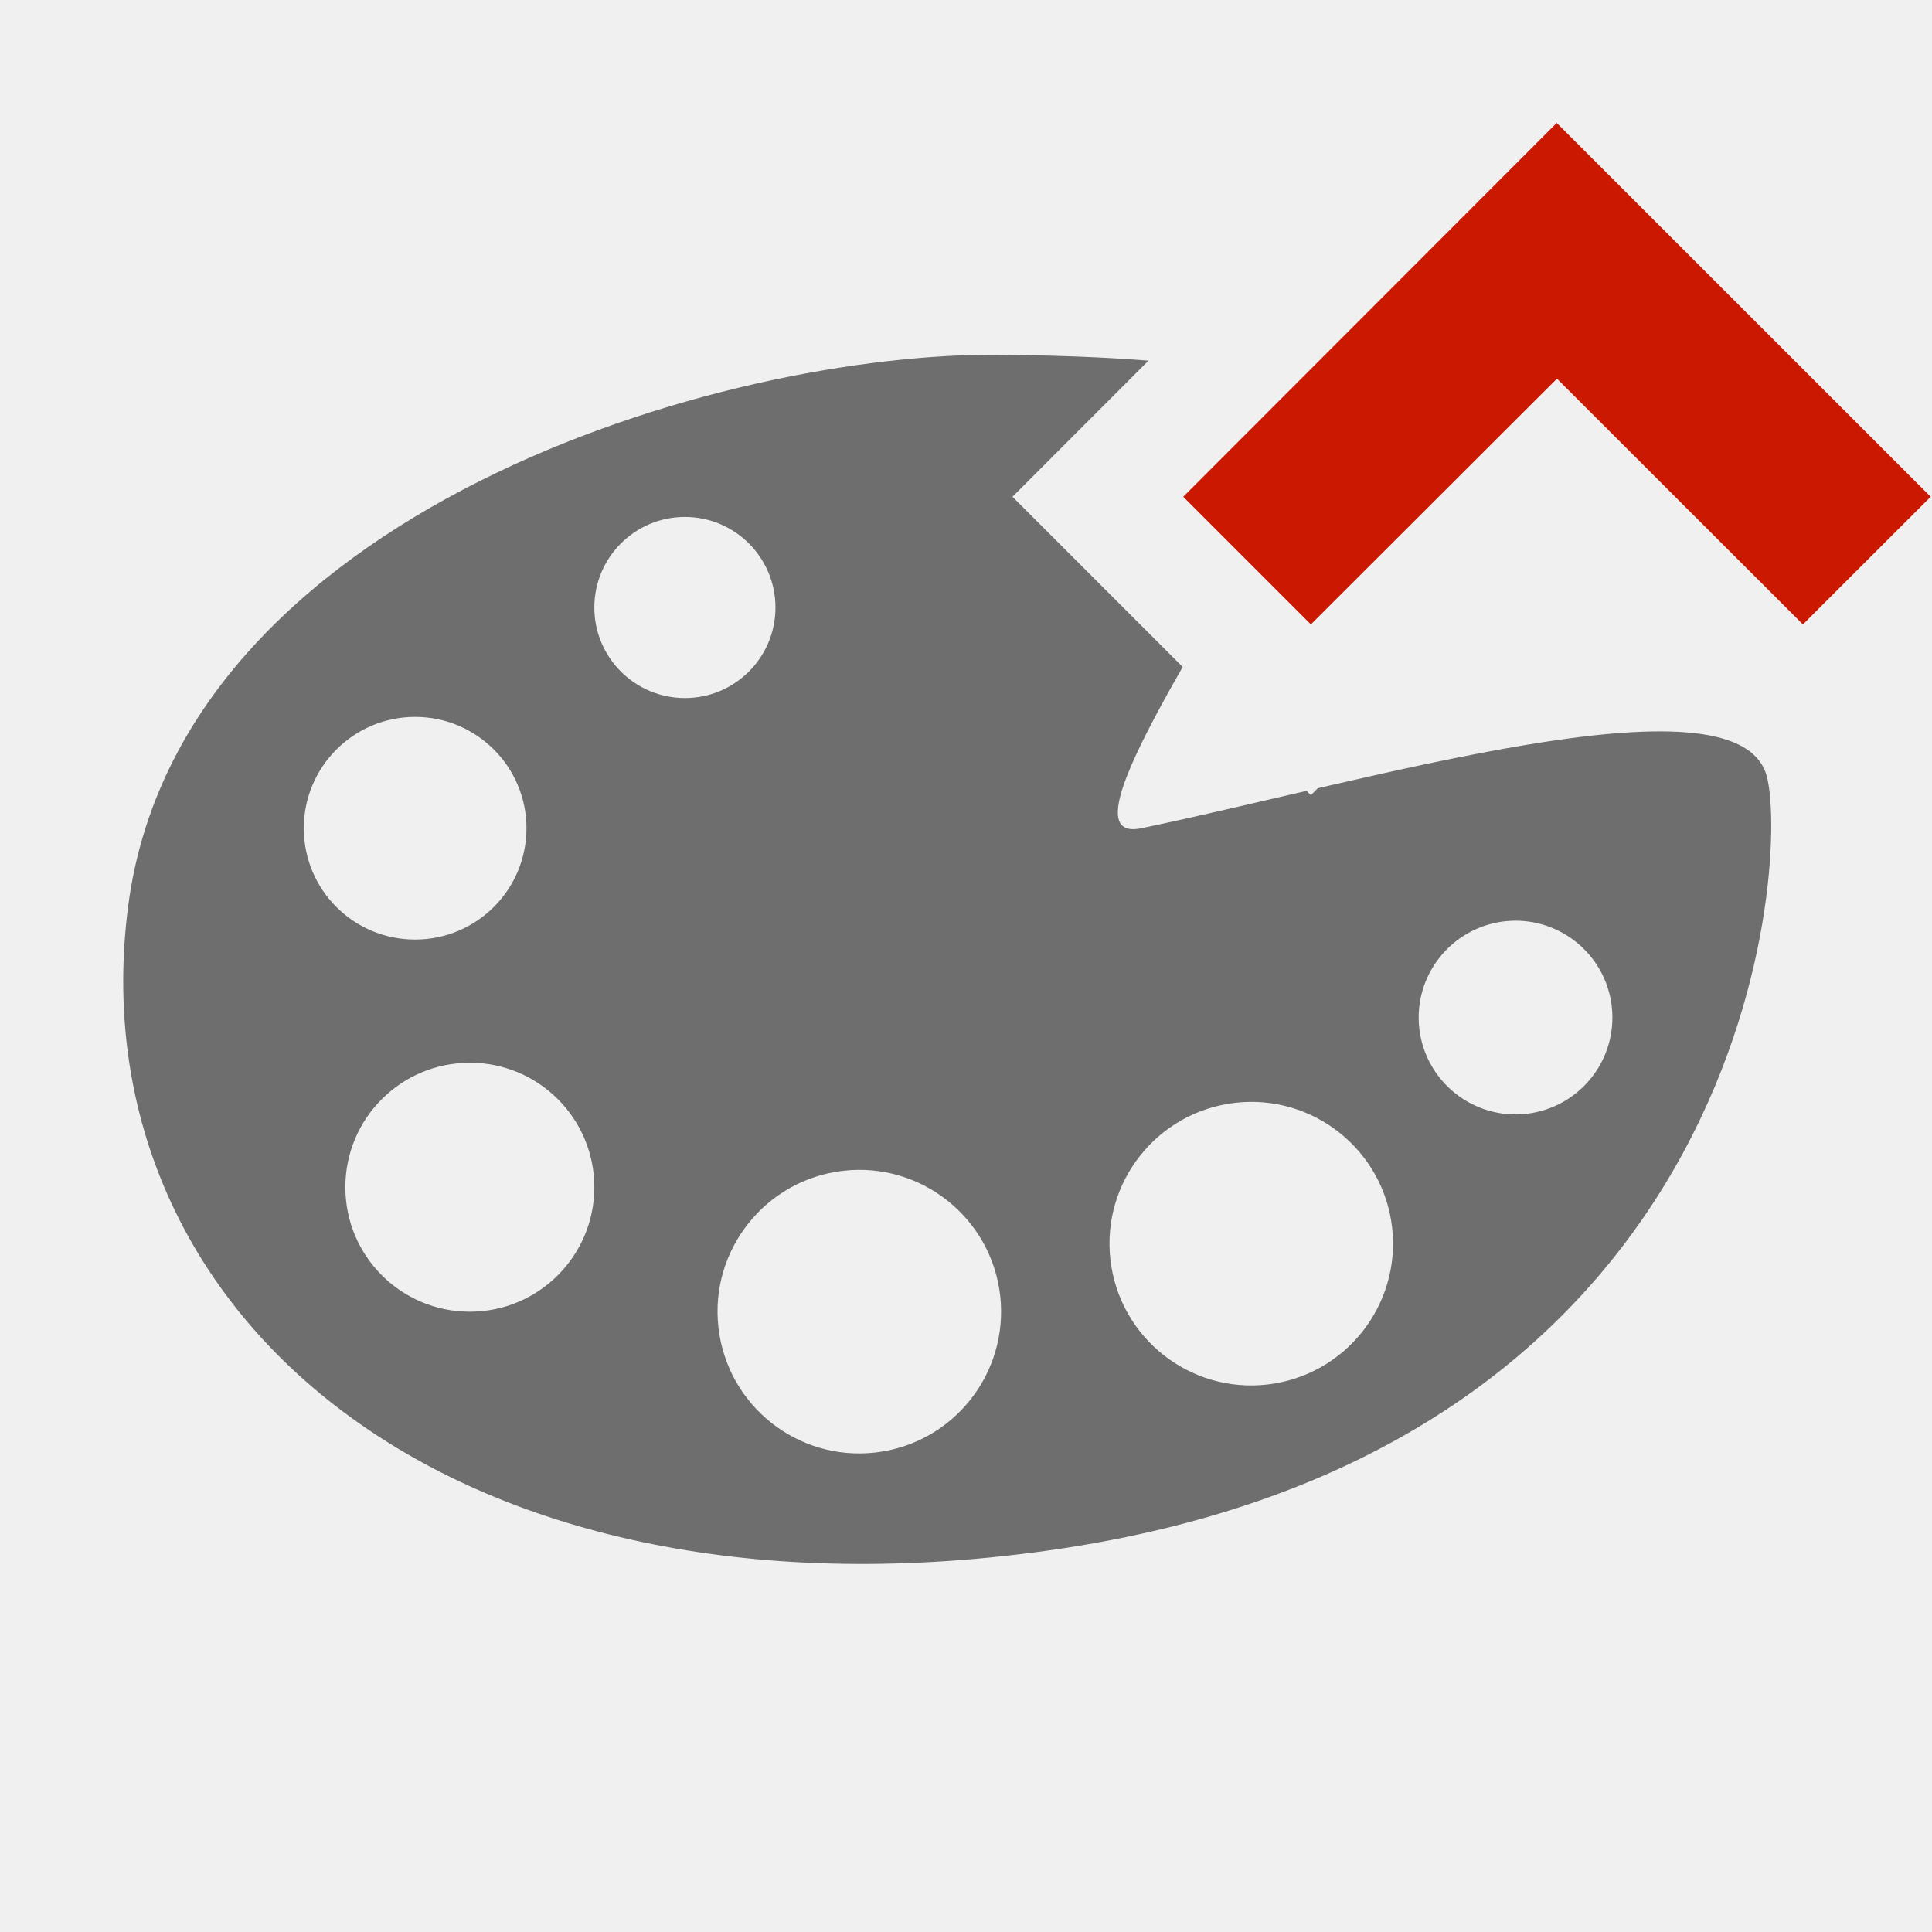
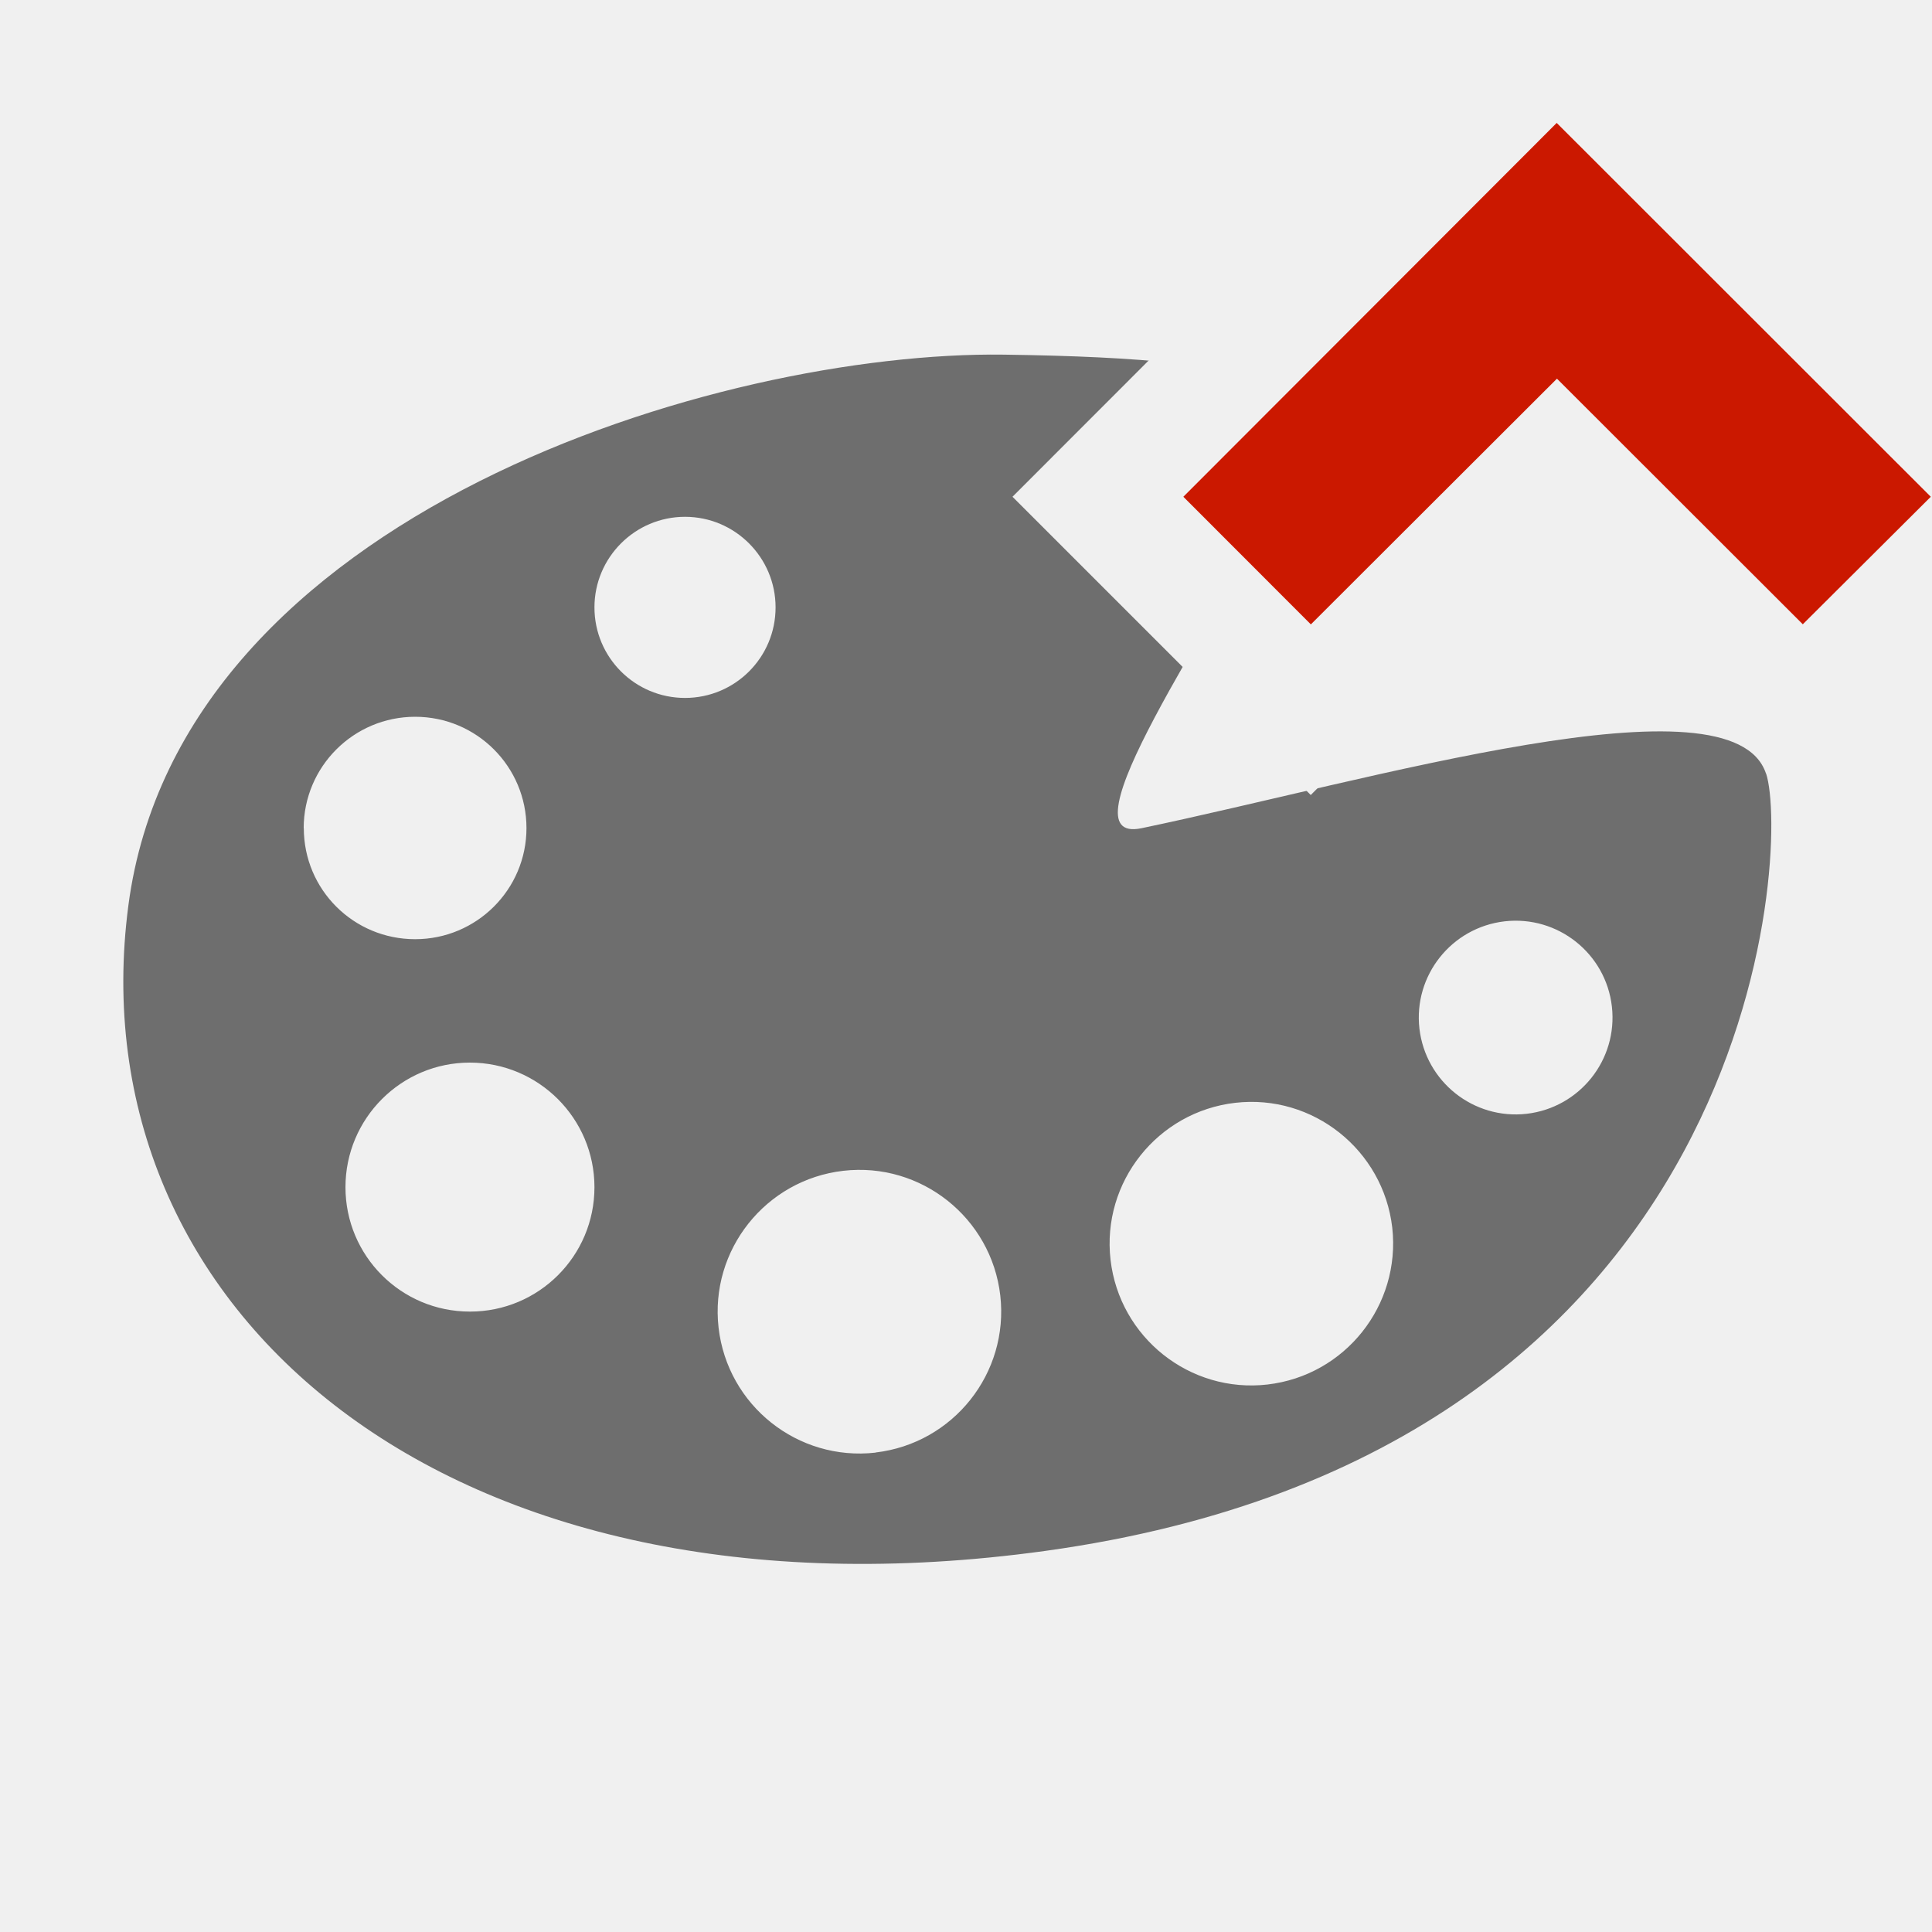
- <svg xmlns="http://www.w3.org/2000/svg" width="16px" height="16px" viewBox="0 0 16 16" shape-rendering="geometricPrecision" fill="#6e6e6e">
+ <svg xmlns="http://www.w3.org/2000/svg" width="16" height="16" viewBox="0 0 16 16" shape-rendering="geometricPrecision" fill="#6e6e6e">
  <defs>
-     <mask id="move_up-path">
+     <mask id="a">
      <rect fill="#fff" width="100%" height="100%" />
-       <polygon points="12.892,-0.396 8.385,4.114 10.856,6.585 12.894,4.549 14.931,6.584 17.404,4.114 " fill="#000" />
+       <path fill="#000" d="M12.892-.396l-4.507 4.51 2.47 2.47 2.04-2.035 2.036 2.034 2.474-2.47z" />
    </mask>
  </defs>
-   <polygon points="12.894,3.136 14.931,5.171 15.989,4.114 12.892,1.018 9.799,4.114 10.856,5.171 " fill="#cb1800" />
-   <g mask="url(#move_up-path)">
-     <path d="M14.625,6.406c-0.281-0.844-3.277,0.058-5.172,0.453C8.78,7,10.005,5.24,10.688,3.969 c0.398-0.742-0.031-1-2.375-1.031C5.969,2.906,1.489,4.244,1.062,7.5c-0.438,3.344,2.625,6.031,7.594,5.344 C14.606,12.021,14.82,6.991,14.625,6.406z M2.516,6.859c0-0.509,0.413-0.922,0.922-0.922c0.509,0,0.922,0.413,0.922,0.922 c0,0.509-0.413,0.922-0.922,0.922C2.928,7.781,2.516,7.369,2.516,6.859z M3.891,10.863c-0.57,0-1.031-0.462-1.031-1.031 c0-0.57,0.462-1.031,1.031-1.031c0.57,0,1.031,0.462,1.031,1.031C4.922,10.401,4.46,10.863,3.891,10.863z M4.922,5.031 c0-0.414,0.336-0.75,0.75-0.75c0.414,0,0.75,0.336,0.75,0.75c0,0.414-0.336,0.75-0.75,0.75C5.258,5.781,4.922,5.445,4.922,5.031z M7.25,12.029c-0.644,0.074-1.226-0.389-1.3-1.033c-0.074-0.644,0.389-1.226,1.033-1.3c0.644-0.074,1.226,0.389,1.3,1.033 C8.356,11.374,7.894,11.955,7.25,12.029z M10.496,11.466c-0.644,0.074-1.226-0.389-1.3-1.033c-0.074-0.644,0.389-1.226,1.033-1.3 c0.644-0.074,1.226,0.389,1.3,1.033C11.602,10.81,11.14,11.392,10.496,11.466z M12.642,9.224c-0.44,0.05-0.837-0.266-0.888-0.706 c-0.05-0.44,0.266-0.837,0.706-0.888c0.44-0.05,0.838,0.266,0.888,0.706C13.398,8.776,13.082,9.173,12.642,9.224z" />
-   </g>
+   <path fill="#cb1800" d="M12.894 3.136L14.93 5.17l1.06-1.056-3.098-3.096L9.8 4.114l1.056 1.057" />
+   <path d="M14.625 6.406c-.28-.844-3.277.058-5.172.453-.673.14.552-1.62 1.235-2.89.398-.743-.03-1-2.375-1.032C5.97 2.906 1.49 4.244 1.063 7.5c-.44 3.344 2.624 6.03 7.593 5.344 5.95-.823 6.164-5.853 5.97-6.438zm-12.11.453c0-.51.414-.923.923-.923.51 0 .922.413.922.922 0 .508-.413.92-.922.92-.51 0-.922-.41-.922-.92zm1.376 4.003c-.57 0-1.03-.462-1.03-1.03 0-.57.462-1.032 1.03-1.032.57 0 1.032.463 1.032 1.032 0 .57-.462 1.03-1.03 1.03zM4.923 5.03c0-.413.336-.75.75-.75s.75.337.75.75c0 .415-.336.75-.75.75s-.75-.335-.75-.75zm2.328 7c-.644.073-1.226-.39-1.3-1.034-.074-.644.39-1.226 1.033-1.3.644-.074 1.226.39 1.3 1.033.073.644-.39 1.225-1.033 1.3zm3.246-.564c-.644.074-1.226-.39-1.3-1.033-.074-.644.39-1.226 1.033-1.3.643-.074 1.225.39 1.3 1.033.072.644-.39 1.226-1.034 1.3zm2.146-2.242c-.44.05-.837-.266-.888-.706-.05-.44.266-.837.706-.888.44-.05.838.266.888.706.05.44-.266.837-.706.888z" mask="url(#a)" />
</svg>
